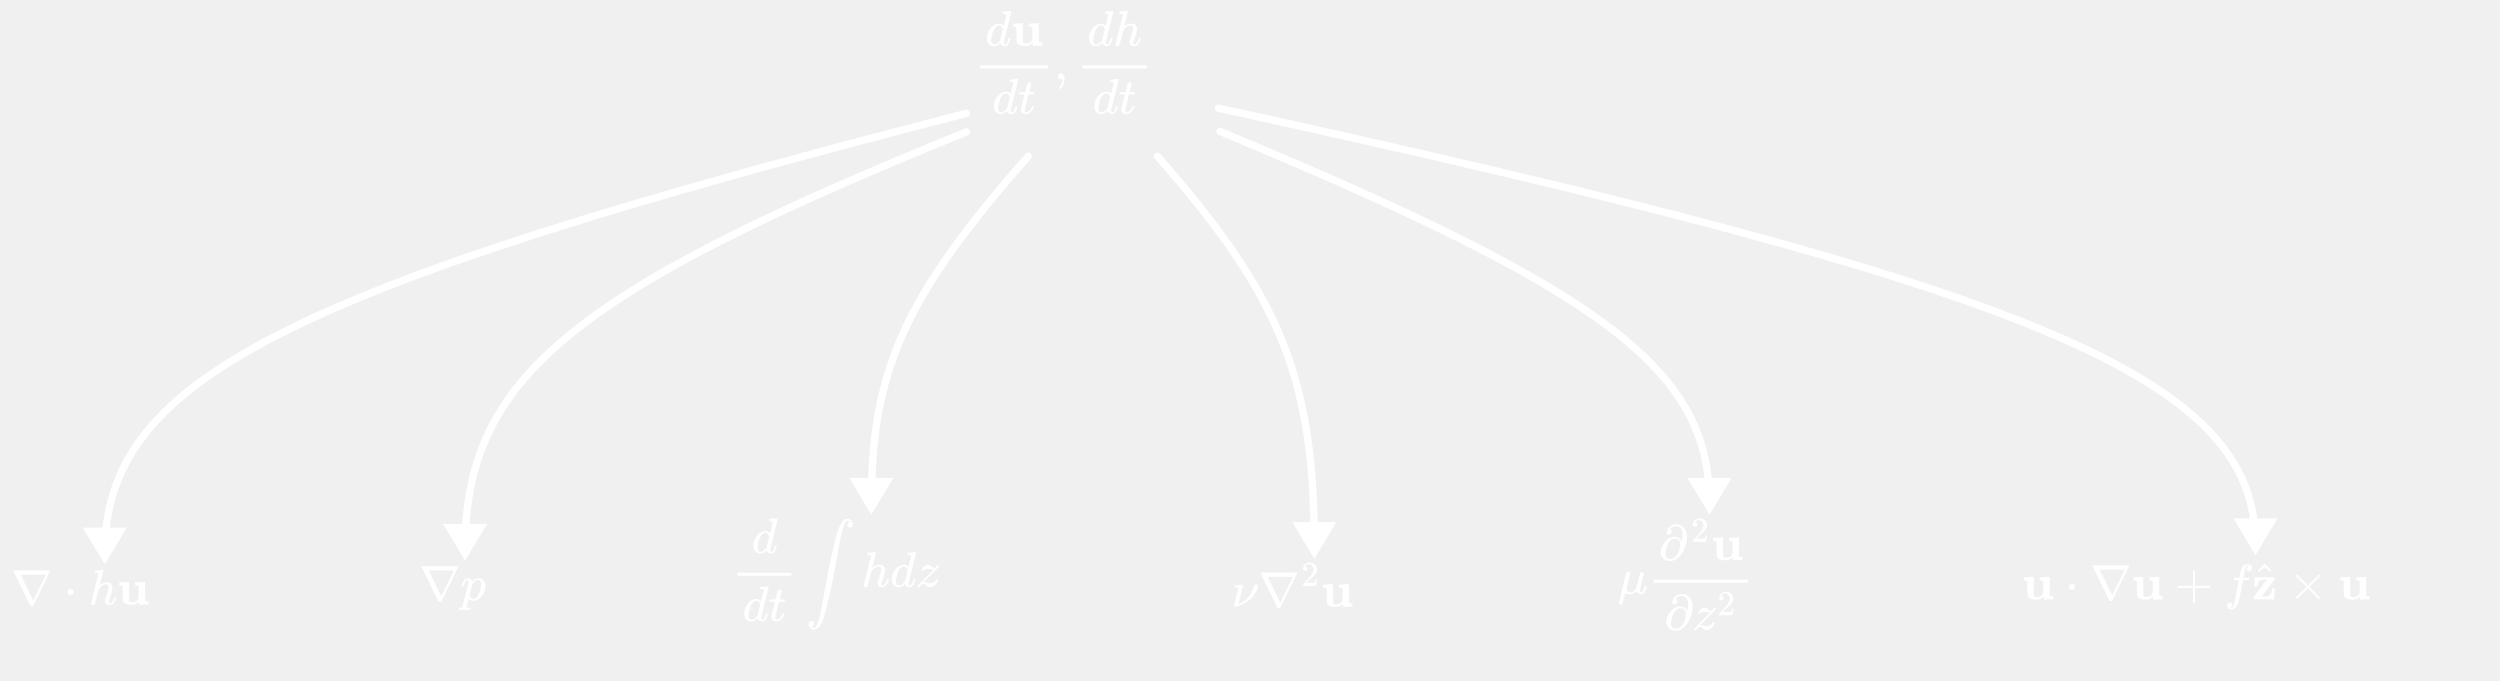
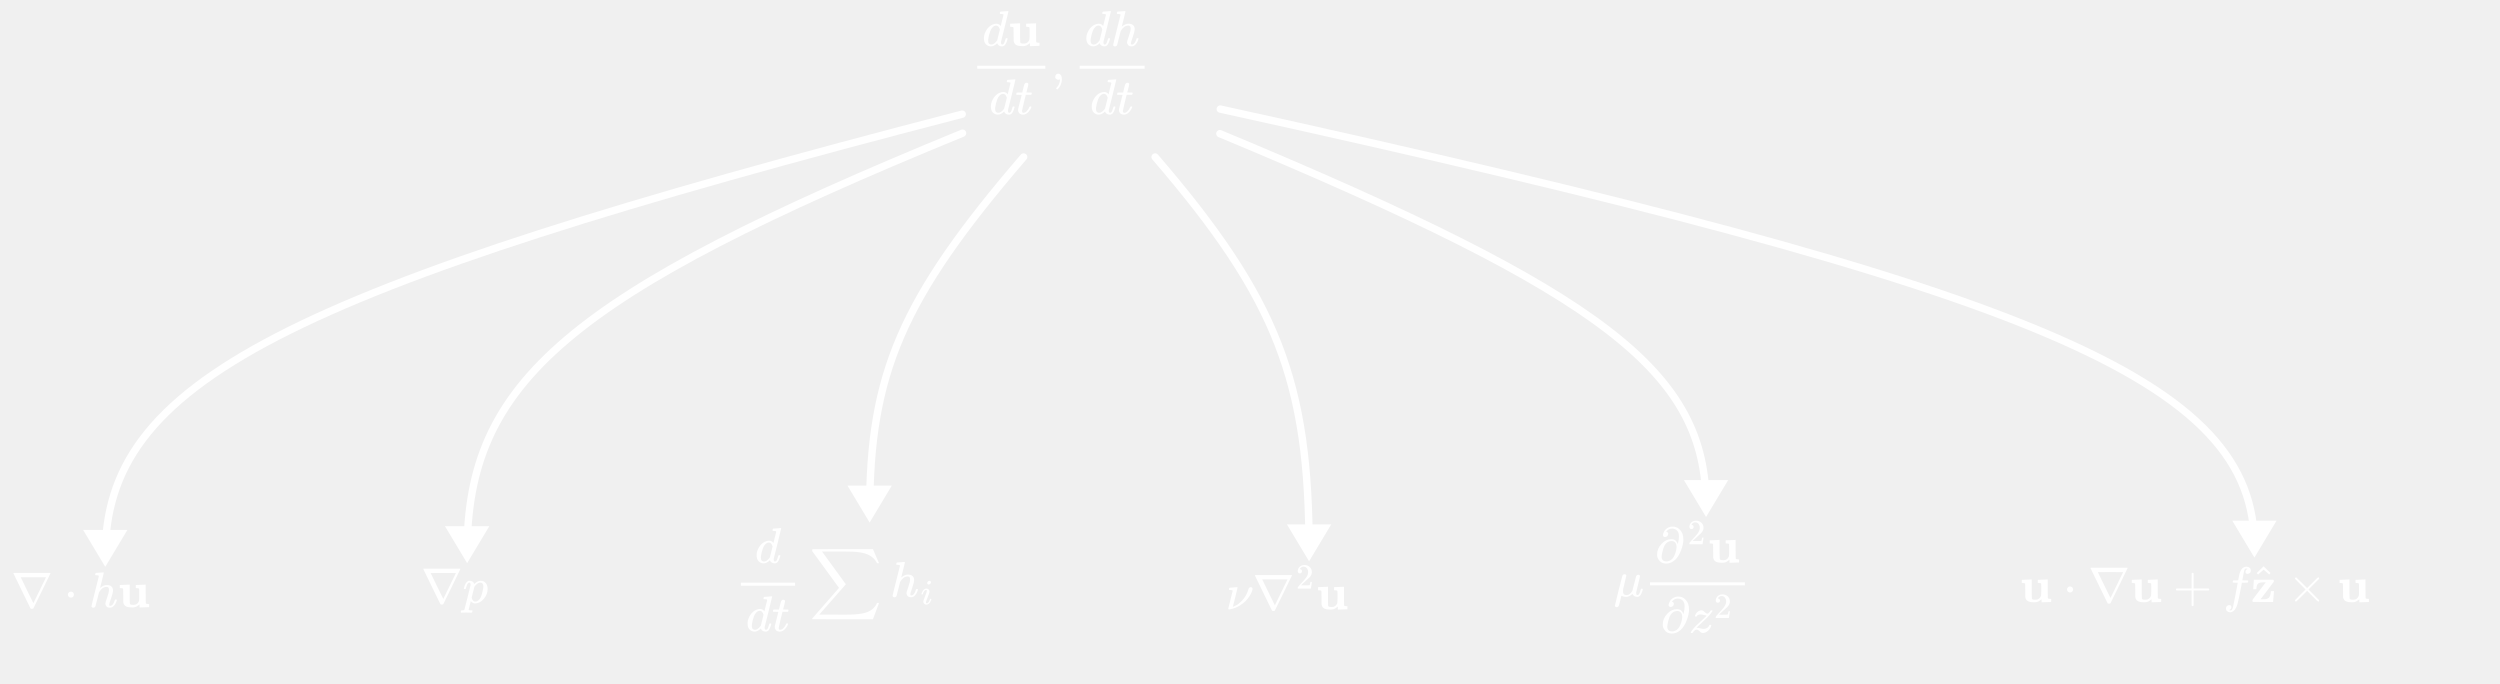
- <svg xmlns="http://www.w3.org/2000/svg" data-d2-version="0.7.1" preserveAspectRatio="xMinYMin meet" viewBox="0 0 680 185">
-   <svg class="d2-2674264049 d2-svg" width="680" height="185" viewBox="-3 -3 680 185">
-     <rect x="-3" y="-3" width="680" height="185" rx="0" fill="transparent" stroke-width="0" />
+ <svg xmlns="http://www.w3.org/2000/svg" data-d2-version="0.7.1" preserveAspectRatio="xMinYMin meet" viewBox="0 0 677 185">
+   <svg class="d2-3801061344 d2-svg" width="677" height="185" viewBox="-3 -3 677 185">
+     <rect x="-3" y="-3" width="677" height="185" rx="0" fill="transparent" stroke-width="0" />
    <style type="text/css" />
    <style type="text/css">.shape {
  shape-rendering: geometricPrecision;
  stroke-linejoin: round;
}
.connection {
  stroke-linecap: round;
  stroke-linejoin: round;
}
.blend {
  mix-blend-mode: multiply;
  opacity: 0.5;
}

- 		.d2-2674264049 .fill-N1{fill:#0A0F25;}
- 		.d2-2674264049 .fill-N2{fill:#676C7E;}
- 		.d2-2674264049 .fill-N3{fill:#9499AB;}
- 		.d2-2674264049 .fill-N4{fill:#CFD2DD;}
- 		.d2-2674264049 .fill-N5{fill:#DEE1EB;}
- 		.d2-2674264049 .fill-N6{fill:#EEF1F8;}
- 		.d2-2674264049 .fill-N7{fill:#FFFFFF;}
- 		.d2-2674264049 .fill-B1{fill:#0D32B2;}
- 		.d2-2674264049 .fill-B2{fill:#0D32B2;}
- 		.d2-2674264049 .fill-B3{fill:#E3E9FD;}
- 		.d2-2674264049 .fill-B4{fill:#E3E9FD;}
- 		.d2-2674264049 .fill-B5{fill:#EDF0FD;}
- 		.d2-2674264049 .fill-B6{fill:#F7F8FE;}
- 		.d2-2674264049 .fill-AA2{fill:#4A6FF3;}
- 		.d2-2674264049 .fill-AA4{fill:#EDF0FD;}
- 		.d2-2674264049 .fill-AA5{fill:#F7F8FE;}
- 		.d2-2674264049 .fill-AB4{fill:#EDF0FD;}
- 		.d2-2674264049 .fill-AB5{fill:#F7F8FE;}
- 		.d2-2674264049 .stroke-N1{stroke:#0A0F25;}
- 		.d2-2674264049 .stroke-N2{stroke:#676C7E;}
- 		.d2-2674264049 .stroke-N3{stroke:#9499AB;}
- 		.d2-2674264049 .stroke-N4{stroke:#CFD2DD;}
- 		.d2-2674264049 .stroke-N5{stroke:#DEE1EB;}
- 		.d2-2674264049 .stroke-N6{stroke:#EEF1F8;}
- 		.d2-2674264049 .stroke-N7{stroke:#FFFFFF;}
- 		.d2-2674264049 .stroke-B1{stroke:#0D32B2;}
- 		.d2-2674264049 .stroke-B2{stroke:#0D32B2;}
- 		.d2-2674264049 .stroke-B3{stroke:#E3E9FD;}
- 		.d2-2674264049 .stroke-B4{stroke:#E3E9FD;}
- 		.d2-2674264049 .stroke-B5{stroke:#EDF0FD;}
- 		.d2-2674264049 .stroke-B6{stroke:#F7F8FE;}
- 		.d2-2674264049 .stroke-AA2{stroke:#4A6FF3;}
- 		.d2-2674264049 .stroke-AA4{stroke:#EDF0FD;}
- 		.d2-2674264049 .stroke-AA5{stroke:#F7F8FE;}
- 		.d2-2674264049 .stroke-AB4{stroke:#EDF0FD;}
- 		.d2-2674264049 .stroke-AB5{stroke:#F7F8FE;}
- 		.d2-2674264049 .background-color-N1{background-color:#0A0F25;}
- 		.d2-2674264049 .background-color-N2{background-color:#676C7E;}
- 		.d2-2674264049 .background-color-N3{background-color:#9499AB;}
- 		.d2-2674264049 .background-color-N4{background-color:#CFD2DD;}
- 		.d2-2674264049 .background-color-N5{background-color:#DEE1EB;}
- 		.d2-2674264049 .background-color-N6{background-color:#EEF1F8;}
- 		.d2-2674264049 .background-color-N7{background-color:#FFFFFF;}
- 		.d2-2674264049 .background-color-B1{background-color:#0D32B2;}
- 		.d2-2674264049 .background-color-B2{background-color:#0D32B2;}
- 		.d2-2674264049 .background-color-B3{background-color:#E3E9FD;}
- 		.d2-2674264049 .background-color-B4{background-color:#E3E9FD;}
- 		.d2-2674264049 .background-color-B5{background-color:#EDF0FD;}
- 		.d2-2674264049 .background-color-B6{background-color:#F7F8FE;}
- 		.d2-2674264049 .background-color-AA2{background-color:#4A6FF3;}
- 		.d2-2674264049 .background-color-AA4{background-color:#EDF0FD;}
- 		.d2-2674264049 .background-color-AA5{background-color:#F7F8FE;}
- 		.d2-2674264049 .background-color-AB4{background-color:#EDF0FD;}
- 		.d2-2674264049 .background-color-AB5{background-color:#F7F8FE;}
- 		.d2-2674264049 .color-N1{color:#0A0F25;}
- 		.d2-2674264049 .color-N2{color:#676C7E;}
- 		.d2-2674264049 .color-N3{color:#9499AB;}
- 		.d2-2674264049 .color-N4{color:#CFD2DD;}
- 		.d2-2674264049 .color-N5{color:#DEE1EB;}
- 		.d2-2674264049 .color-N6{color:#EEF1F8;}
- 		.d2-2674264049 .color-N7{color:#FFFFFF;}
- 		.d2-2674264049 .color-B1{color:#0D32B2;}
- 		.d2-2674264049 .color-B2{color:#0D32B2;}
- 		.d2-2674264049 .color-B3{color:#E3E9FD;}
- 		.d2-2674264049 .color-B4{color:#E3E9FD;}
- 		.d2-2674264049 .color-B5{color:#EDF0FD;}
- 		.d2-2674264049 .color-B6{color:#F7F8FE;}
- 		.d2-2674264049 .color-AA2{color:#4A6FF3;}
- 		.d2-2674264049 .color-AA4{color:#EDF0FD;}
- 		.d2-2674264049 .color-AA5{color:#F7F8FE;}
- 		.d2-2674264049 .color-AB4{color:#EDF0FD;}
- 		.d2-2674264049 .color-AB5{color:#F7F8FE;}.appendix text.text{fill:#0A0F25}.md{--color-fg-default:#0A0F25;--color-fg-muted:#676C7E;--color-fg-subtle:#9499AB;--color-canvas-default:#FFFFFF;--color-canvas-subtle:#EEF1F8;--color-border-default:#0D32B2;--color-border-muted:#0D32B2;--color-neutral-muted:#EEF1F8;--color-accent-fg:#0D32B2;--color-accent-emphasis:#0D32B2;--color-attention-subtle:#676C7E;--color-danger-fg:red;}.sketch-overlay-B1{fill:url(#streaks-darker-d2-2674264049);mix-blend-mode:lighten}.sketch-overlay-B2{fill:url(#streaks-darker-d2-2674264049);mix-blend-mode:lighten}.sketch-overlay-B3{fill:url(#streaks-bright-d2-2674264049);mix-blend-mode:darken}.sketch-overlay-B4{fill:url(#streaks-bright-d2-2674264049);mix-blend-mode:darken}.sketch-overlay-B5{fill:url(#streaks-bright-d2-2674264049);mix-blend-mode:darken}.sketch-overlay-B6{fill:url(#streaks-bright-d2-2674264049);mix-blend-mode:darken}.sketch-overlay-AA2{fill:url(#streaks-dark-d2-2674264049);mix-blend-mode:overlay}.sketch-overlay-AA4{fill:url(#streaks-bright-d2-2674264049);mix-blend-mode:darken}.sketch-overlay-AA5{fill:url(#streaks-bright-d2-2674264049);mix-blend-mode:darken}.sketch-overlay-AB4{fill:url(#streaks-bright-d2-2674264049);mix-blend-mode:darken}.sketch-overlay-AB5{fill:url(#streaks-bright-d2-2674264049);mix-blend-mode:darken}.sketch-overlay-N1{fill:url(#streaks-darker-d2-2674264049);mix-blend-mode:lighten}.sketch-overlay-N2{fill:url(#streaks-dark-d2-2674264049);mix-blend-mode:overlay}.sketch-overlay-N3{fill:url(#streaks-normal-d2-2674264049);mix-blend-mode:color-burn}.sketch-overlay-N4{fill:url(#streaks-normal-d2-2674264049);mix-blend-mode:color-burn}.sketch-overlay-N5{fill:url(#streaks-bright-d2-2674264049);mix-blend-mode:darken}.sketch-overlay-N6{fill:url(#streaks-bright-d2-2674264049);mix-blend-mode:darken}.sketch-overlay-N7{fill:url(#streaks-bright-d2-2674264049);mix-blend-mode:darken}.light-code{display: block}.dark-code{display: none}</style>
+ 		.d2-3801061344 .fill-N1{fill:#0A0F25;}
+ 		.d2-3801061344 .fill-N2{fill:#676C7E;}
+ 		.d2-3801061344 .fill-N3{fill:#9499AB;}
+ 		.d2-3801061344 .fill-N4{fill:#CFD2DD;}
+ 		.d2-3801061344 .fill-N5{fill:#DEE1EB;}
+ 		.d2-3801061344 .fill-N6{fill:#EEF1F8;}
+ 		.d2-3801061344 .fill-N7{fill:#FFFFFF;}
+ 		.d2-3801061344 .fill-B1{fill:#0D32B2;}
+ 		.d2-3801061344 .fill-B2{fill:#0D32B2;}
+ 		.d2-3801061344 .fill-B3{fill:#E3E9FD;}
+ 		.d2-3801061344 .fill-B4{fill:#E3E9FD;}
+ 		.d2-3801061344 .fill-B5{fill:#EDF0FD;}
+ 		.d2-3801061344 .fill-B6{fill:#F7F8FE;}
+ 		.d2-3801061344 .fill-AA2{fill:#4A6FF3;}
+ 		.d2-3801061344 .fill-AA4{fill:#EDF0FD;}
+ 		.d2-3801061344 .fill-AA5{fill:#F7F8FE;}
+ 		.d2-3801061344 .fill-AB4{fill:#EDF0FD;}
+ 		.d2-3801061344 .fill-AB5{fill:#F7F8FE;}
+ 		.d2-3801061344 .stroke-N1{stroke:#0A0F25;}
+ 		.d2-3801061344 .stroke-N2{stroke:#676C7E;}
+ 		.d2-3801061344 .stroke-N3{stroke:#9499AB;}
+ 		.d2-3801061344 .stroke-N4{stroke:#CFD2DD;}
+ 		.d2-3801061344 .stroke-N5{stroke:#DEE1EB;}
+ 		.d2-3801061344 .stroke-N6{stroke:#EEF1F8;}
+ 		.d2-3801061344 .stroke-N7{stroke:#FFFFFF;}
+ 		.d2-3801061344 .stroke-B1{stroke:#0D32B2;}
+ 		.d2-3801061344 .stroke-B2{stroke:#0D32B2;}
+ 		.d2-3801061344 .stroke-B3{stroke:#E3E9FD;}
+ 		.d2-3801061344 .stroke-B4{stroke:#E3E9FD;}
+ 		.d2-3801061344 .stroke-B5{stroke:#EDF0FD;}
+ 		.d2-3801061344 .stroke-B6{stroke:#F7F8FE;}
+ 		.d2-3801061344 .stroke-AA2{stroke:#4A6FF3;}
+ 		.d2-3801061344 .stroke-AA4{stroke:#EDF0FD;}
+ 		.d2-3801061344 .stroke-AA5{stroke:#F7F8FE;}
+ 		.d2-3801061344 .stroke-AB4{stroke:#EDF0FD;}
+ 		.d2-3801061344 .stroke-AB5{stroke:#F7F8FE;}
+ 		.d2-3801061344 .background-color-N1{background-color:#0A0F25;}
+ 		.d2-3801061344 .background-color-N2{background-color:#676C7E;}
+ 		.d2-3801061344 .background-color-N3{background-color:#9499AB;}
+ 		.d2-3801061344 .background-color-N4{background-color:#CFD2DD;}
+ 		.d2-3801061344 .background-color-N5{background-color:#DEE1EB;}
+ 		.d2-3801061344 .background-color-N6{background-color:#EEF1F8;}
+ 		.d2-3801061344 .background-color-N7{background-color:#FFFFFF;}
+ 		.d2-3801061344 .background-color-B1{background-color:#0D32B2;}
+ 		.d2-3801061344 .background-color-B2{background-color:#0D32B2;}
+ 		.d2-3801061344 .background-color-B3{background-color:#E3E9FD;}
+ 		.d2-3801061344 .background-color-B4{background-color:#E3E9FD;}
+ 		.d2-3801061344 .background-color-B5{background-color:#EDF0FD;}
+ 		.d2-3801061344 .background-color-B6{background-color:#F7F8FE;}
+ 		.d2-3801061344 .background-color-AA2{background-color:#4A6FF3;}
+ 		.d2-3801061344 .background-color-AA4{background-color:#EDF0FD;}
+ 		.d2-3801061344 .background-color-AA5{background-color:#F7F8FE;}
+ 		.d2-3801061344 .background-color-AB4{background-color:#EDF0FD;}
+ 		.d2-3801061344 .background-color-AB5{background-color:#F7F8FE;}
+ 		.d2-3801061344 .color-N1{color:#0A0F25;}
+ 		.d2-3801061344 .color-N2{color:#676C7E;}
+ 		.d2-3801061344 .color-N3{color:#9499AB;}
+ 		.d2-3801061344 .color-N4{color:#CFD2DD;}
+ 		.d2-3801061344 .color-N5{color:#DEE1EB;}
+ 		.d2-3801061344 .color-N6{color:#EEF1F8;}
+ 		.d2-3801061344 .color-N7{color:#FFFFFF;}
+ 		.d2-3801061344 .color-B1{color:#0D32B2;}
+ 		.d2-3801061344 .color-B2{color:#0D32B2;}
+ 		.d2-3801061344 .color-B3{color:#E3E9FD;}
+ 		.d2-3801061344 .color-B4{color:#E3E9FD;}
+ 		.d2-3801061344 .color-B5{color:#EDF0FD;}
+ 		.d2-3801061344 .color-B6{color:#F7F8FE;}
+ 		.d2-3801061344 .color-AA2{color:#4A6FF3;}
+ 		.d2-3801061344 .color-AA4{color:#EDF0FD;}
+ 		.d2-3801061344 .color-AA5{color:#F7F8FE;}
+ 		.d2-3801061344 .color-AB4{color:#EDF0FD;}
+ 		.d2-3801061344 .color-AB5{color:#F7F8FE;}.appendix text.text{fill:#0A0F25}.md{--color-fg-default:#0A0F25;--color-fg-muted:#676C7E;--color-fg-subtle:#9499AB;--color-canvas-default:#FFFFFF;--color-canvas-subtle:#EEF1F8;--color-border-default:#0D32B2;--color-border-muted:#0D32B2;--color-neutral-muted:#EEF1F8;--color-accent-fg:#0D32B2;--color-accent-emphasis:#0D32B2;--color-attention-subtle:#676C7E;--color-danger-fg:red;}.sketch-overlay-B1{fill:url(#streaks-darker-d2-3801061344);mix-blend-mode:lighten}.sketch-overlay-B2{fill:url(#streaks-darker-d2-3801061344);mix-blend-mode:lighten}.sketch-overlay-B3{fill:url(#streaks-bright-d2-3801061344);mix-blend-mode:darken}.sketch-overlay-B4{fill:url(#streaks-bright-d2-3801061344);mix-blend-mode:darken}.sketch-overlay-B5{fill:url(#streaks-bright-d2-3801061344);mix-blend-mode:darken}.sketch-overlay-B6{fill:url(#streaks-bright-d2-3801061344);mix-blend-mode:darken}.sketch-overlay-AA2{fill:url(#streaks-dark-d2-3801061344);mix-blend-mode:overlay}.sketch-overlay-AA4{fill:url(#streaks-bright-d2-3801061344);mix-blend-mode:darken}.sketch-overlay-AA5{fill:url(#streaks-bright-d2-3801061344);mix-blend-mode:darken}.sketch-overlay-AB4{fill:url(#streaks-bright-d2-3801061344);mix-blend-mode:darken}.sketch-overlay-AB5{fill:url(#streaks-bright-d2-3801061344);mix-blend-mode:darken}.sketch-overlay-N1{fill:url(#streaks-darker-d2-3801061344);mix-blend-mode:lighten}.sketch-overlay-N2{fill:url(#streaks-dark-d2-3801061344);mix-blend-mode:overlay}.sketch-overlay-N3{fill:url(#streaks-normal-d2-3801061344);mix-blend-mode:color-burn}.sketch-overlay-N4{fill:url(#streaks-normal-d2-3801061344);mix-blend-mode:color-burn}.sketch-overlay-N5{fill:url(#streaks-bright-d2-3801061344);mix-blend-mode:darken}.sketch-overlay-N6{fill:url(#streaks-bright-d2-3801061344);mix-blend-mode:darken}.sketch-overlay-N7{fill:url(#streaks-bright-d2-3801061344);mix-blend-mode:darken}.light-code{display: block}.dark-code{display: none}</style>
    <g class="c3RlcF9SSzI=">
      <g class="shape" />
-       <g transform="translate(262 0)" color="#0A0F25" class=" color-N1">
+       <g transform="translate(260 0)" color="#0A0F25" class=" color-N1">
        <svg style="vertical-align: -1.577ex;" width="8.099ex" height="4.676ex" role="img" focusable="false" viewBox="0 -1370 3579.7 2067">
          <g stroke="currentColor" fill="currentColor" stroke-width="0" transform="scale(1,-1)">
            <g data-mml-node="math">
              <g data-mml-node="mstyle" fill="white" stroke="white">
                <g data-mml-node="mfrac">
                  <g data-mml-node="mrow" transform="translate(220,676)">
                    <g data-mml-node="mi">
                      <path data-c="1D451" d="M366 683Q367 683 438 688T511 694Q523 694 523 686Q523 679 450 384T375 83T374 68Q374 26 402 26Q411 27 422 35Q443 55 463 131Q469 151 473 152Q475 153 483 153H487H491Q506 153 506 145Q506 140 503 129Q490 79 473 48T445 8T417 -8Q409 -10 393 -10Q359 -10 336 5T306 36L300 51Q299 52 296 50Q294 48 292 46Q233 -10 172 -10Q117 -10 75 30T33 157Q33 205 53 255T101 341Q148 398 195 420T280 442Q336 442 364 400Q369 394 369 396Q370 400 396 505T424 616Q424 629 417 632T378 637H357Q351 643 351 645T353 664Q358 683 366 683ZM352 326Q329 405 277 405Q242 405 210 374T160 293Q131 214 119 129Q119 126 119 118T118 106Q118 61 136 44T179 26Q233 26 290 98L298 109L352 326Z" />
                    </g>
                    <g data-mml-node="TeXAtom" data-mjx-texclass="ORD" transform="translate(520,0)">
                      <g data-mml-node="mi">
                        <path data-c="1D42E" d="M40 442L134 446Q228 450 229 450H235V273V165Q235 90 238 74T254 52Q268 46 304 46H319Q352 46 380 67T419 121L420 123Q424 135 425 199Q425 201 425 207Q425 233 425 249V316Q425 354 423 363T410 376Q396 380 369 380H356V442L554 450V267Q554 84 556 79Q561 62 610 62H623V31Q623 0 622 0Q603 0 527 -3T432 -6Q431 -6 431 25V56L420 45Q373 6 332 -1Q313 -6 281 -6Q208 -6 165 14T109 87L107 98L106 230Q106 358 104 366Q96 380 50 380H37V442H40Z" />
                      </g>
                    </g>
                  </g>
                  <g data-mml-node="mrow" transform="translate(359,-686)">
                    <g data-mml-node="mi">
                      <path data-c="1D451" d="M366 683Q367 683 438 688T511 694Q523 694 523 686Q523 679 450 384T375 83T374 68Q374 26 402 26Q411 27 422 35Q443 55 463 131Q469 151 473 152Q475 153 483 153H487H491Q506 153 506 145Q506 140 503 129Q490 79 473 48T445 8T417 -8Q409 -10 393 -10Q359 -10 336 5T306 36L300 51Q299 52 296 50Q294 48 292 46Q233 -10 172 -10Q117 -10 75 30T33 157Q33 205 53 255T101 341Q148 398 195 420T280 442Q336 442 364 400Q369 394 369 396Q370 400 396 505T424 616Q424 629 417 632T378 637H357Q351 643 351 645T353 664Q358 683 366 683ZM352 326Q329 405 277 405Q242 405 210 374T160 293Q131 214 119 129Q119 126 119 118T118 106Q118 61 136 44T179 26Q233 26 290 98L298 109L352 326Z" />
                    </g>
                    <g data-mml-node="mi" transform="translate(520,0)">
                      <path data-c="1D461" d="M26 385Q19 392 19 395Q19 399 22 411T27 425Q29 430 36 430T87 431H140L159 511Q162 522 166 540T173 566T179 586T187 603T197 615T211 624T229 626Q247 625 254 615T261 596Q261 589 252 549T232 470L222 433Q222 431 272 431H323Q330 424 330 420Q330 398 317 385H210L174 240Q135 80 135 68Q135 26 162 26Q197 26 230 60T283 144Q285 150 288 151T303 153H307Q322 153 322 145Q322 142 319 133Q314 117 301 95T267 48T216 6T155 -11Q125 -11 98 4T59 56Q57 64 57 83V101L92 241Q127 382 128 383Q128 385 77 385H26Z" />
                    </g>
                  </g>
                  <rect width="1359" height="60" x="120" y="220" />
                </g>
                <g data-mml-node="mo" transform="translate(1599,0)">
                  <path data-c="2C" d="M78 35T78 60T94 103T137 121Q165 121 187 96T210 8Q210 -27 201 -60T180 -117T154 -158T130 -185T117 -194Q113 -194 104 -185T95 -172Q95 -168 106 -156T131 -126T157 -76T173 -3V9L172 8Q170 7 167 6T161 3T152 1T140 0Q113 0 96 17Z" />
                </g>
                <g data-mml-node="mfrac" transform="translate(2043.7,0)">
                  <g data-mml-node="mrow" transform="translate(220,676)">
                    <g data-mml-node="mi">
                      <path data-c="1D451" d="M366 683Q367 683 438 688T511 694Q523 694 523 686Q523 679 450 384T375 83T374 68Q374 26 402 26Q411 27 422 35Q443 55 463 131Q469 151 473 152Q475 153 483 153H487H491Q506 153 506 145Q506 140 503 129Q490 79 473 48T445 8T417 -8Q409 -10 393 -10Q359 -10 336 5T306 36L300 51Q299 52 296 50Q294 48 292 46Q233 -10 172 -10Q117 -10 75 30T33 157Q33 205 53 255T101 341Q148 398 195 420T280 442Q336 442 364 400Q369 394 369 396Q370 400 396 505T424 616Q424 629 417 632T378 637H357Q351 643 351 645T353 664Q358 683 366 683ZM352 326Q329 405 277 405Q242 405 210 374T160 293Q131 214 119 129Q119 126 119 118T118 106Q118 61 136 44T179 26Q233 26 290 98L298 109L352 326Z" />
                    </g>
                    <g data-mml-node="mi" transform="translate(520,0)">
                      <path data-c="210E" d="M137 683Q138 683 209 688T282 694Q294 694 294 685Q294 674 258 534Q220 386 220 383Q220 381 227 388Q288 442 357 442Q411 442 444 415T478 336Q478 285 440 178T402 50Q403 36 407 31T422 26Q450 26 474 56T513 138Q516 149 519 151T535 153Q555 153 555 145Q555 144 551 130Q535 71 500 33Q466 -10 419 -10H414Q367 -10 346 17T325 74Q325 90 361 192T398 345Q398 404 354 404H349Q266 404 205 306L198 293L164 158Q132 28 127 16Q114 -11 83 -11Q69 -11 59 -2T48 16Q48 30 121 320L195 616Q195 629 188 632T149 637H128Q122 643 122 645T124 664Q129 683 137 683Z" />
                    </g>
                  </g>
                  <g data-mml-node="mrow" transform="translate(327.5,-686)">
                    <g data-mml-node="mi">
                      <path data-c="1D451" d="M366 683Q367 683 438 688T511 694Q523 694 523 686Q523 679 450 384T375 83T374 68Q374 26 402 26Q411 27 422 35Q443 55 463 131Q469 151 473 152Q475 153 483 153H487H491Q506 153 506 145Q506 140 503 129Q490 79 473 48T445 8T417 -8Q409 -10 393 -10Q359 -10 336 5T306 36L300 51Q299 52 296 50Q294 48 292 46Q233 -10 172 -10Q117 -10 75 30T33 157Q33 205 53 255T101 341Q148 398 195 420T280 442Q336 442 364 400Q369 394 369 396Q370 400 396 505T424 616Q424 629 417 632T378 637H357Q351 643 351 645T353 664Q358 683 366 683ZM352 326Q329 405 277 405Q242 405 210 374T160 293Q131 214 119 129Q119 126 119 118T118 106Q118 61 136 44T179 26Q233 26 290 98L298 109L352 326Z" />
                    </g>
                    <g data-mml-node="mi" transform="translate(520,0)">
                      <path data-c="1D461" d="M26 385Q19 392 19 395Q19 399 22 411T27 425Q29 430 36 430T87 431H140L159 511Q162 522 166 540T173 566T179 586T187 603T197 615T211 624T229 626Q247 625 254 615T261 596Q261 589 252 549T232 470L222 433Q222 431 272 431H323Q330 424 330 420Q330 398 317 385H210L174 240Q135 80 135 68Q135 26 162 26Q197 26 230 60T283 144Q285 150 288 151T303 153H307Q322 153 322 145Q322 142 319 133Q314 117 301 95T267 48T216 6T155 -11Q125 -11 98 4T59 56Q57 64 57 83V101L92 241Q127 382 128 383Q128 385 77 385H26Z" />
                    </g>
                  </g>
                  <rect width="1296" height="60" x="120" y="220" />
                </g>
              </g>
            </g>
          </g>
        </svg>
      </g>
    </g>
    <g class="Y29udGludWl0eQ==">
      <g class="shape" />
      <g transform="translate(0 152)" color="#0A0F25" class=" color-N1">
        <svg style="vertical-align: -0.075ex;" width="6.268ex" height="1.645ex" role="img" focusable="false" viewBox="0 -694 2770.4 727">
          <g stroke="currentColor" fill="currentColor" stroke-width="0" transform="scale(1,-1)">
            <g data-mml-node="math">
              <g data-mml-node="mstyle" fill="white" stroke="white">
                <g data-mml-node="mi">
                  <path data-c="2207" d="M46 676Q46 679 51 683H781Q786 679 786 676Q786 674 617 326T444 -26Q439 -33 416 -33T388 -26Q385 -22 216 326T46 676ZM697 596Q697 597 445 597T193 596Q195 591 319 336T445 80L697 596Z" />
                </g>
                <g data-mml-node="mo" transform="translate(1055.2,0)">
                  <path data-c="22C5" d="M78 250Q78 274 95 292T138 310Q162 310 180 294T199 251Q199 226 182 208T139 190T96 207T78 250Z" />
                </g>
                <g data-mml-node="mi" transform="translate(1555.4,0)">
                  <path data-c="210E" d="M137 683Q138 683 209 688T282 694Q294 694 294 685Q294 674 258 534Q220 386 220 383Q220 381 227 388Q288 442 357 442Q411 442 444 415T478 336Q478 285 440 178T402 50Q403 36 407 31T422 26Q450 26 474 56T513 138Q516 149 519 151T535 153Q555 153 555 145Q555 144 551 130Q535 71 500 33Q466 -10 419 -10H414Q367 -10 346 17T325 74Q325 90 361 192T398 345Q398 404 354 404H349Q266 404 205 306L198 293L164 158Q132 28 127 16Q114 -11 83 -11Q69 -11 59 -2T48 16Q48 30 121 320L195 616Q195 629 188 632T149 637H128Q122 643 122 645T124 664Q129 683 137 683Z" />
                </g>
                <g data-mml-node="TeXAtom" data-mjx-texclass="ORD" transform="translate(2131.4,0)">
                  <g data-mml-node="mi">
                    <path data-c="1D42E" d="M40 442L134 446Q228 450 229 450H235V273V165Q235 90 238 74T254 52Q268 46 304 46H319Q352 46 380 67T419 121L420 123Q424 135 425 199Q425 201 425 207Q425 233 425 249V316Q425 354 423 363T410 376Q396 380 369 380H356V442L554 450V267Q554 84 556 79Q561 62 610 62H623V31Q623 0 622 0Q603 0 527 -3T432 -6Q431 -6 431 25V56L420 45Q373 6 332 -1Q313 -6 281 -6Q208 -6 165 14T109 87L107 98L106 230Q106 358 104 366Q96 380 50 380H37V442H40Z" />
                  </g>
                </g>
              </g>
            </g>
          </g>
        </svg>
      </g>
    </g>
    <g class="cHJlc3N1cmU=">
      <g class="shape" />
      <g transform="translate(111 151)" color="#0A0F25" class=" color-N1">
        <svg style="vertical-align: -0.439ex;" width="3.023ex" height="1.984ex" role="img" focusable="false" viewBox="0 -683 1336 877">
          <g stroke="currentColor" fill="currentColor" stroke-width="0" transform="scale(1,-1)">
            <g data-mml-node="math">
              <g data-mml-node="mstyle" fill="white" stroke="white">
                <g data-mml-node="mi">
                  <path data-c="2207" d="M46 676Q46 679 51 683H781Q786 679 786 676Q786 674 617 326T444 -26Q439 -33 416 -33T388 -26Q385 -22 216 326T46 676ZM697 596Q697 597 445 597T193 596Q195 591 319 336T445 80L697 596Z" />
                </g>
                <g data-mml-node="mi" transform="translate(833,0)">
                  <path data-c="1D45D" d="M23 287Q24 290 25 295T30 317T40 348T55 381T75 411T101 433T134 442Q209 442 230 378L240 387Q302 442 358 442Q423 442 460 395T497 281Q497 173 421 82T249 -10Q227 -10 210 -4Q199 1 187 11T168 28L161 36Q160 35 139 -51T118 -138Q118 -144 126 -145T163 -148H188Q194 -155 194 -157T191 -175Q188 -187 185 -190T172 -194Q170 -194 161 -194T127 -193T65 -192Q-5 -192 -24 -194H-32Q-39 -187 -39 -183Q-37 -156 -26 -148H-6Q28 -147 33 -136Q36 -130 94 103T155 350Q156 355 156 364Q156 405 131 405Q109 405 94 377T71 316T59 280Q57 278 43 278H29Q23 284 23 287ZM178 102Q200 26 252 26Q282 26 310 49T356 107Q374 141 392 215T411 325V331Q411 405 350 405Q339 405 328 402T306 393T286 380T269 365T254 350T243 336T235 326L232 322Q232 321 229 308T218 264T204 212Q178 106 178 102Z" />
                </g>
              </g>
            </g>
          </g>
        </svg>
      </g>
    </g>
    <g class="YnRzdGVw">
      <g class="shape" />
-       <g transform="translate(196 138)" color="#0A0F25" class=" color-N1">
-         <svg style="vertical-align: -1.948ex;" width="9.41ex" height="5.048ex" role="img" focusable="false" viewBox="0 -1370 4159.3 2231">
+       <g transform="translate(196 140)" color="#0A0F25" class=" color-N1">
+         <svg style="vertical-align: -1.577ex;" width="9.053ex" height="4.676ex" role="img" focusable="false" viewBox="0 -1370 4001.3 2067">
          <g stroke="currentColor" fill="currentColor" stroke-width="0" transform="scale(1,-1)">
            <g data-mml-node="math">
              <g data-mml-node="mstyle" fill="white" stroke="white">
                <g data-mml-node="mfrac">
                  <g data-mml-node="mi" transform="translate(400.5,676)">
                    <path data-c="1D451" d="M366 683Q367 683 438 688T511 694Q523 694 523 686Q523 679 450 384T375 83T374 68Q374 26 402 26Q411 27 422 35Q443 55 463 131Q469 151 473 152Q475 153 483 153H487H491Q506 153 506 145Q506 140 503 129Q490 79 473 48T445 8T417 -8Q409 -10 393 -10Q359 -10 336 5T306 36L300 51Q299 52 296 50Q294 48 292 46Q233 -10 172 -10Q117 -10 75 30T33 157Q33 205 53 255T101 341Q148 398 195 420T280 442Q336 442 364 400Q369 394 369 396Q370 400 396 505T424 616Q424 629 417 632T378 637H357Q351 643 351 645T353 664Q358 683 366 683ZM352 326Q329 405 277 405Q242 405 210 374T160 293Q131 214 119 129Q119 126 119 118T118 106Q118 61 136 44T179 26Q233 26 290 98L298 109L352 326Z" />
                  </g>
                  <g data-mml-node="mrow" transform="translate(220,-686)">
                    <g data-mml-node="mi">
                      <path data-c="1D451" d="M366 683Q367 683 438 688T511 694Q523 694 523 686Q523 679 450 384T375 83T374 68Q374 26 402 26Q411 27 422 35Q443 55 463 131Q469 151 473 152Q475 153 483 153H487H491Q506 153 506 145Q506 140 503 129Q490 79 473 48T445 8T417 -8Q409 -10 393 -10Q359 -10 336 5T306 36L300 51Q299 52 296 50Q294 48 292 46Q233 -10 172 -10Q117 -10 75 30T33 157Q33 205 53 255T101 341Q148 398 195 420T280 442Q336 442 364 400Q369 394 369 396Q370 400 396 505T424 616Q424 629 417 632T378 637H357Q351 643 351 645T353 664Q358 683 366 683ZM352 326Q329 405 277 405Q242 405 210 374T160 293Q131 214 119 129Q119 126 119 118T118 106Q118 61 136 44T179 26Q233 26 290 98L298 109L352 326Z" />
                    </g>
                    <g data-mml-node="mi" transform="translate(520,0)">
                      <path data-c="1D461" d="M26 385Q19 392 19 395Q19 399 22 411T27 425Q29 430 36 430T87 431H140L159 511Q162 522 166 540T173 566T179 586T187 603T197 615T211 624T229 626Q247 625 254 615T261 596Q261 589 252 549T232 470L222 433Q222 431 272 431H323Q330 424 330 420Q330 398 317 385H210L174 240Q135 80 135 68Q135 26 162 26Q197 26 230 60T283 144Q285 150 288 151T303 153H307Q322 153 322 145Q322 142 319 133Q314 117 301 95T267 48T216 6T155 -11Q125 -11 98 4T59 56Q57 64 57 83V101L92 241Q127 382 128 383Q128 385 77 385H26Z" />
                    </g>
                  </g>
                  <rect width="1081" height="60" x="120" y="220" />
                </g>
-                 <g data-mml-node="mo" transform="translate(1487.7,0) translate(0 1)">
-                   <path data-c="222B" d="M114 -798Q132 -824 165 -824H167Q195 -824 223 -764T275 -600T320 -391T362 -164Q365 -143 367 -133Q439 292 523 655T645 1127Q651 1145 655 1157T672 1201T699 1257T733 1306T777 1346T828 1360Q884 1360 912 1325T944 1245Q944 1220 932 1205T909 1186T887 1183Q866 1183 849 1198T832 1239Q832 1287 885 1296L882 1300Q879 1303 874 1307T866 1313Q851 1323 833 1323Q819 1323 807 1311T775 1255T736 1139T689 936T633 628Q574 293 510 -5T410 -437T355 -629Q278 -862 165 -862Q125 -862 92 -831T55 -746Q55 -711 74 -698T112 -685Q133 -685 150 -700T167 -741Q167 -789 114 -798Z" />
-                 </g>
-                 <g data-mml-node="mi" transform="translate(2598.3,0)">
-                   <path data-c="210E" d="M137 683Q138 683 209 688T282 694Q294 694 294 685Q294 674 258 534Q220 386 220 383Q220 381 227 388Q288 442 357 442Q411 442 444 415T478 336Q478 285 440 178T402 50Q403 36 407 31T422 26Q450 26 474 56T513 138Q516 149 519 151T535 153Q555 153 555 145Q555 144 551 130Q535 71 500 33Q466 -10 419 -10H414Q367 -10 346 17T325 74Q325 90 361 192T398 345Q398 404 354 404H349Q266 404 205 306L198 293L164 158Q132 28 127 16Q114 -11 83 -11Q69 -11 59 -2T48 16Q48 30 121 320L195 616Q195 629 188 632T149 637H128Q122 643 122 645T124 664Q129 683 137 683Z" />
-                 </g>
-                 <g data-mml-node="mi" transform="translate(3174.3,0)">
-                   <path data-c="1D451" d="M366 683Q367 683 438 688T511 694Q523 694 523 686Q523 679 450 384T375 83T374 68Q374 26 402 26Q411 27 422 35Q443 55 463 131Q469 151 473 152Q475 153 483 153H487H491Q506 153 506 145Q506 140 503 129Q490 79 473 48T445 8T417 -8Q409 -10 393 -10Q359 -10 336 5T306 36L300 51Q299 52 296 50Q294 48 292 46Q233 -10 172 -10Q117 -10 75 30T33 157Q33 205 53 255T101 341Q148 398 195 420T280 442Q336 442 364 400Q369 394 369 396Q370 400 396 505T424 616Q424 629 417 632T378 637H357Q351 643 351 645T353 664Q358 683 366 683ZM352 326Q329 405 277 405Q242 405 210 374T160 293Q131 214 119 129Q119 126 119 118T118 106Q118 61 136 44T179 26Q233 26 290 98L298 109L352 326Z" />
-                 </g>
-                 <g data-mml-node="mi" transform="translate(3694.3,0)">
-                   <path data-c="1D467" d="M347 338Q337 338 294 349T231 360Q211 360 197 356T174 346T162 335T155 324L153 320Q150 317 138 317Q117 317 117 325Q117 330 120 339Q133 378 163 406T229 440Q241 442 246 442Q271 442 291 425T329 392T367 375Q389 375 411 408T434 441Q435 442 449 442H462Q468 436 468 434Q468 430 463 420T449 399T432 377T418 358L411 349Q368 298 275 214T160 106L148 94L163 93Q185 93 227 82T290 71Q328 71 360 90T402 140Q406 149 409 151T424 153Q443 153 443 143Q443 138 442 134Q425 72 376 31T278 -11Q252 -11 232 6T193 40T155 57Q111 57 76 -3Q70 -11 59 -11H54H41Q35 -5 35 -2Q35 13 93 84Q132 129 225 214T340 322Q352 338 347 338Z" />
+                 <g data-mml-node="mo" transform="translate(1487.7,0)">
+                   <path data-c="2211" d="M60 948Q63 950 665 950H1267L1325 815Q1384 677 1388 669H1348L1341 683Q1320 724 1285 761Q1235 809 1174 838T1033 881T882 898T699 902H574H543H251L259 891Q722 258 724 252Q725 250 724 246Q721 243 460 -56L196 -356Q196 -357 407 -357Q459 -357 548 -357T676 -358Q812 -358 896 -353T1063 -332T1204 -283T1307 -196Q1328 -170 1348 -124H1388Q1388 -125 1381 -145T1356 -210T1325 -294L1267 -449L666 -450Q64 -450 61 -448Q55 -446 55 -439Q55 -437 57 -433L590 177Q590 178 557 222T452 366T322 544L56 909L55 924Q55 945 60 948Z" />
+                 </g>
+                 <g data-mml-node="msub" transform="translate(3098.3,0)">
+                   <g data-mml-node="mi">
+                     <path data-c="210E" d="M137 683Q138 683 209 688T282 694Q294 694 294 685Q294 674 258 534Q220 386 220 383Q220 381 227 388Q288 442 357 442Q411 442 444 415T478 336Q478 285 440 178T402 50Q403 36 407 31T422 26Q450 26 474 56T513 138Q516 149 519 151T535 153Q555 153 555 145Q555 144 551 130Q535 71 500 33Q466 -10 419 -10H414Q367 -10 346 17T325 74Q325 90 361 192T398 345Q398 404 354 404H349Q266 404 205 306L198 293L164 158Q132 28 127 16Q114 -11 83 -11Q69 -11 59 -2T48 16Q48 30 121 320L195 616Q195 629 188 632T149 637H128Q122 643 122 645T124 664Q129 683 137 683Z" />
+                   </g>
+                   <g data-mml-node="mi" transform="translate(609,-150) scale(0.707)">
+                     <path data-c="1D456" d="M184 600Q184 624 203 642T247 661Q265 661 277 649T290 619Q290 596 270 577T226 557Q211 557 198 567T184 600ZM21 287Q21 295 30 318T54 369T98 420T158 442Q197 442 223 419T250 357Q250 340 236 301T196 196T154 83Q149 61 149 51Q149 26 166 26Q175 26 185 29T208 43T235 78T260 137Q263 149 265 151T282 153Q302 153 302 143Q302 135 293 112T268 61T223 11T161 -11Q129 -11 102 10T74 74Q74 91 79 106T122 220Q160 321 166 341T173 380Q173 404 156 404H154Q124 404 99 371T61 287Q60 286 59 284T58 281T56 279T53 278T49 278T41 278H27Q21 284 21 287Z" />
+                   </g>
                </g>
              </g>
            </g>
          </g>
        </svg>
      </g>
    </g>
    <g class="aG9yaXpvbnRhbF92aXNjb3NpdHk=">
      <g class="shape" />
-       <g transform="translate(332 150)" color="#0A0F25" class=" color-N1">
+       <g transform="translate(329 150)" color="#0A0F25" class=" color-N1">
        <svg style="vertical-align: -0.075ex;" width="5.517ex" height="2.075ex" role="img" focusable="false" viewBox="0 -883.9 2438.6 916.9">
          <g stroke="currentColor" fill="currentColor" stroke-width="0" transform="scale(1,-1)">
            <g data-mml-node="math">
              <g data-mml-node="mstyle" fill="white" stroke="white">
                <g data-mml-node="mi">
                  <path data-c="1D708" d="M74 431Q75 431 146 436T219 442Q231 442 231 434Q231 428 185 241L137 51H140L150 55Q161 59 177 67T214 86T261 119T312 165Q410 264 445 394Q458 442 496 442Q509 442 519 434T530 411Q530 390 516 352T469 262T388 162T267 70T106 5Q81 -2 71 -2Q66 -2 59 -1T51 1Q45 5 45 11Q45 13 88 188L132 364Q133 377 125 380T86 385H65Q59 391 59 393T61 412Q65 431 74 431Z" />
                </g>
                <g data-mml-node="msup" transform="translate(530,0)">
                  <g data-mml-node="mi">
                    <path data-c="2207" d="M46 676Q46 679 51 683H781Q786 679 786 676Q786 674 617 326T444 -26Q439 -33 416 -33T388 -26Q385 -22 216 326T46 676ZM697 596Q697 597 445 597T193 596Q195 591 319 336T445 80L697 596Z" />
                  </g>
                  <g data-mml-node="mn" transform="translate(866,413) scale(0.707)">
                    <path data-c="32" d="M109 429Q82 429 66 447T50 491Q50 562 103 614T235 666Q326 666 387 610T449 465Q449 422 429 383T381 315T301 241Q265 210 201 149L142 93L218 92Q375 92 385 97Q392 99 409 186V189H449V186Q448 183 436 95T421 3V0H50V19V31Q50 38 56 46T86 81Q115 113 136 137Q145 147 170 174T204 211T233 244T261 278T284 308T305 340T320 369T333 401T340 431T343 464Q343 527 309 573T212 619Q179 619 154 602T119 569T109 550Q109 549 114 549Q132 549 151 535T170 489Q170 464 154 447T109 429Z" />
                  </g>
                </g>
                <g data-mml-node="TeXAtom" data-mjx-texclass="ORD" transform="translate(1799.6,0)">
                  <g data-mml-node="mi">
                    <path data-c="1D42E" d="M40 442L134 446Q228 450 229 450H235V273V165Q235 90 238 74T254 52Q268 46 304 46H319Q352 46 380 67T419 121L420 123Q424 135 425 199Q425 201 425 207Q425 233 425 249V316Q425 354 423 363T410 376Q396 380 369 380H356V442L554 450V267Q554 84 556 79Q561 62 610 62H623V31Q623 0 622 0Q603 0 527 -3T432 -6Q431 -6 431 25V56L420 45Q373 6 332 -1Q313 -6 281 -6Q208 -6 165 14T109 87L107 98L106 230Q106 358 104 366Q96 380 50 380H37V442H40Z" />
                  </g>
                </g>
              </g>
            </g>
          </g>
        </svg>
      </g>
    </g>
    <g class="dmVydHZpc2M=">
      <g class="shape" />
-       <g transform="translate(437 138)" color="#0A0F25" class=" color-N1">
+       <g transform="translate(434 138)" color="#0A0F25" class=" color-N1">
        <svg style="vertical-align: -1.679ex;" width="6.191ex" height="5.095ex" role="img" focusable="false" viewBox="0 -1509.9 2736.3 2251.9">
          <g stroke="currentColor" fill="currentColor" stroke-width="0" transform="scale(1,-1)">
            <g data-mml-node="math">
              <g data-mml-node="mstyle" fill="white" stroke="white">
                <g data-mml-node="mi">
                  <path data-c="1D707" d="M58 -216Q44 -216 34 -208T23 -186Q23 -176 96 116T173 414Q186 442 219 442Q231 441 239 435T249 423T251 413Q251 401 220 279T187 142Q185 131 185 107V99Q185 26 252 26Q261 26 270 27T287 31T302 38T315 45T327 55T338 65T348 77T356 88T365 100L372 110L408 253Q444 395 448 404Q461 431 491 431Q504 431 512 424T523 412T525 402L449 84Q448 79 448 68Q448 43 455 35T476 26Q485 27 496 35Q517 55 537 131Q543 151 547 152Q549 153 557 153H561Q580 153 580 144Q580 138 575 117T555 63T523 13Q510 0 491 -8Q483 -10 467 -10Q446 -10 429 -4T402 11T385 29T376 44T374 51L368 45Q362 39 350 30T324 12T288 -4T246 -11Q199 -11 153 12L129 -85Q108 -167 104 -180T92 -202Q76 -216 58 -216Z" />
                </g>
                <g data-mml-node="mfrac" transform="translate(603,0)">
                  <g data-mml-node="mrow" transform="translate(220,676)">
                    <g data-mml-node="msup">
                      <g data-mml-node="mi">
                        <path data-c="1D715" d="M202 508Q179 508 169 520T158 547Q158 557 164 577T185 624T230 675T301 710L333 715H345Q378 715 384 714Q447 703 489 661T549 568T566 457Q566 362 519 240T402 53Q321 -22 223 -22Q123 -22 73 56Q42 102 42 148V159Q42 276 129 370T322 465Q383 465 414 434T455 367L458 378Q478 461 478 515Q478 603 437 639T344 676Q266 676 223 612Q264 606 264 572Q264 547 246 528T202 508ZM430 306Q430 372 401 400T333 428Q270 428 222 382Q197 354 183 323T150 221Q132 149 132 116Q132 21 232 21Q244 21 250 22Q327 35 374 112Q389 137 409 196T430 306Z" />
                      </g>
                      <g data-mml-node="mn" transform="translate(650.8,363) scale(0.707)">
                        <path data-c="32" d="M109 429Q82 429 66 447T50 491Q50 562 103 614T235 666Q326 666 387 610T449 465Q449 422 429 383T381 315T301 241Q265 210 201 149L142 93L218 92Q375 92 385 97Q392 99 409 186V189H449V186Q448 183 436 95T421 3V0H50V19V31Q50 38 56 46T86 81Q115 113 136 137Q145 147 170 174T204 211T233 244T261 278T284 308T305 340T320 369T333 401T340 431T343 464Q343 527 309 573T212 619Q179 619 154 602T119 569T109 550Q109 549 114 549Q132 549 151 535T170 489Q170 464 154 447T109 429Z" />
                      </g>
                    </g>
                    <g data-mml-node="TeXAtom" data-mjx-texclass="ORD" transform="translate(1054.3,0)">
                      <g data-mml-node="mi">
                        <path data-c="1D42E" d="M40 442L134 446Q228 450 229 450H235V273V165Q235 90 238 74T254 52Q268 46 304 46H319Q352 46 380 67T419 121L420 123Q424 135 425 199Q425 201 425 207Q425 233 425 249V316Q425 354 423 363T410 376Q396 380 369 380H356V442L554 450V267Q554 84 556 79Q561 62 610 62H623V31Q623 0 622 0Q603 0 527 -3T432 -6Q431 -6 431 25V56L420 45Q373 6 332 -1Q313 -6 281 -6Q208 -6 165 14T109 87L107 98L106 230Q106 358 104 366Q96 380 50 380H37V442H40Z" />
                      </g>
                    </g>
                  </g>
                  <g data-mml-node="mrow" transform="translate(332.9,-719.9)">
                    <g data-mml-node="mi">
                      <path data-c="1D715" d="M202 508Q179 508 169 520T158 547Q158 557 164 577T185 624T230 675T301 710L333 715H345Q378 715 384 714Q447 703 489 661T549 568T566 457Q566 362 519 240T402 53Q321 -22 223 -22Q123 -22 73 56Q42 102 42 148V159Q42 276 129 370T322 465Q383 465 414 434T455 367L458 378Q478 461 478 515Q478 603 437 639T344 676Q266 676 223 612Q264 606 264 572Q264 547 246 528T202 508ZM430 306Q430 372 401 400T333 428Q270 428 222 382Q197 354 183 323T150 221Q132 149 132 116Q132 21 232 21Q244 21 250 22Q327 35 374 112Q389 137 409 196T430 306Z" />
                    </g>
                    <g data-mml-node="msup" transform="translate(566,0)">
                      <g data-mml-node="mi">
                        <path data-c="1D467" d="M347 338Q337 338 294 349T231 360Q211 360 197 356T174 346T162 335T155 324L153 320Q150 317 138 317Q117 317 117 325Q117 330 120 339Q133 378 163 406T229 440Q241 442 246 442Q271 442 291 425T329 392T367 375Q389 375 411 408T434 441Q435 442 449 442H462Q468 436 468 434Q468 430 463 420T449 399T432 377T418 358L411 349Q368 298 275 214T160 106L148 94L163 93Q185 93 227 82T290 71Q328 71 360 90T402 140Q406 149 409 151T424 153Q443 153 443 143Q443 138 442 134Q425 72 376 31T278 -11Q252 -11 232 6T193 40T155 57Q111 57 76 -3Q70 -11 59 -11H54H41Q35 -5 35 -2Q35 13 93 84Q132 129 225 214T340 322Q352 338 347 338Z" />
                      </g>
                      <g data-mml-node="mn" transform="translate(498,289) scale(0.707)">
                        <path data-c="32" d="M109 429Q82 429 66 447T50 491Q50 562 103 614T235 666Q326 666 387 610T449 465Q449 422 429 383T381 315T301 241Q265 210 201 149L142 93L218 92Q375 92 385 97Q392 99 409 186V189H449V186Q448 183 436 95T421 3V0H50V19V31Q50 38 56 46T86 81Q115 113 136 137Q145 147 170 174T204 211T233 244T261 278T284 308T305 340T320 369T333 401T340 431T343 464Q343 527 309 573T212 619Q179 619 154 602T119 569T109 550Q109 549 114 549Q132 549 151 535T170 489Q170 464 154 447T109 429Z" />
                      </g>
                    </g>
                  </g>
                  <rect width="1893.3" height="60" x="120" y="220" />
                </g>
              </g>
            </g>
          </g>
        </svg>
      </g>
    </g>
    <g class="Q29yQWRDYWxj">
      <g class="shape" />
-       <g transform="translate(547 149)" color="#0A0F25" class=" color-N1">
+       <g transform="translate(544 149)" color="#0A0F25" class=" color-N1">
        <svg style="vertical-align: -0.464ex;" width="15.788ex" height="2.301ex" role="img" focusable="false" viewBox="0 -812 6978.3 1017">
          <g stroke="currentColor" fill="currentColor" stroke-width="0" transform="scale(1,-1)">
            <g data-mml-node="math">
              <g data-mml-node="mstyle" fill="white" stroke="white">
                <g data-mml-node="TeXAtom" data-mjx-texclass="ORD">
                  <g data-mml-node="mi">
                    <path data-c="1D42E" d="M40 442L134 446Q228 450 229 450H235V273V165Q235 90 238 74T254 52Q268 46 304 46H319Q352 46 380 67T419 121L420 123Q424 135 425 199Q425 201 425 207Q425 233 425 249V316Q425 354 423 363T410 376Q396 380 369 380H356V442L554 450V267Q554 84 556 79Q561 62 610 62H623V31Q623 0 622 0Q603 0 527 -3T432 -6Q431 -6 431 25V56L420 45Q373 6 332 -1Q313 -6 281 -6Q208 -6 165 14T109 87L107 98L106 230Q106 358 104 366Q96 380 50 380H37V442H40Z" />
                  </g>
                </g>
                <g data-mml-node="mo" transform="translate(861.2,0)">
                  <path data-c="22C5" d="M78 250Q78 274 95 292T138 310Q162 310 180 294T199 251Q199 226 182 208T139 190T96 207T78 250Z" />
                </g>
                <g data-mml-node="mi" transform="translate(1361.4,0)">
                  <path data-c="2207" d="M46 676Q46 679 51 683H781Q786 679 786 676Q786 674 617 326T444 -26Q439 -33 416 -33T388 -26Q385 -22 216 326T46 676ZM697 596Q697 597 445 597T193 596Q195 591 319 336T445 80L697 596Z" />
                </g>
                <g data-mml-node="TeXAtom" data-mjx-texclass="ORD" transform="translate(2194.4,0)">
                  <g data-mml-node="mi">
                    <path data-c="1D42E" d="M40 442L134 446Q228 450 229 450H235V273V165Q235 90 238 74T254 52Q268 46 304 46H319Q352 46 380 67T419 121L420 123Q424 135 425 199Q425 201 425 207Q425 233 425 249V316Q425 354 423 363T410 376Q396 380 369 380H356V442L554 450V267Q554 84 556 79Q561 62 610 62H623V31Q623 0 622 0Q603 0 527 -3T432 -6Q431 -6 431 25V56L420 45Q373 6 332 -1Q313 -6 281 -6Q208 -6 165 14T109 87L107 98L106 230Q106 358 104 366Q96 380 50 380H37V442H40Z" />
                  </g>
                </g>
                <g data-mml-node="mo" transform="translate(3055.7,0)">
                  <path data-c="2B" d="M56 237T56 250T70 270H369V420L370 570Q380 583 389 583Q402 583 409 568V270H707Q722 262 722 250T707 230H409V-68Q401 -82 391 -82H389H387Q375 -82 369 -68V230H70Q56 237 56 250Z" />
                </g>
                <g data-mml-node="mi" transform="translate(4055.9,0)">
                  <path data-c="1D453" d="M118 -162Q120 -162 124 -164T135 -167T147 -168Q160 -168 171 -155T187 -126Q197 -99 221 27T267 267T289 382V385H242Q195 385 192 387Q188 390 188 397L195 425Q197 430 203 430T250 431Q298 431 298 432Q298 434 307 482T319 540Q356 705 465 705Q502 703 526 683T550 630Q550 594 529 578T487 561Q443 561 443 603Q443 622 454 636T478 657L487 662Q471 668 457 668Q445 668 434 658T419 630Q412 601 403 552T387 469T380 433Q380 431 435 431Q480 431 487 430T498 424Q499 420 496 407T491 391Q489 386 482 386T428 385H372L349 263Q301 15 282 -47Q255 -132 212 -173Q175 -205 139 -205Q107 -205 81 -186T55 -132Q55 -95 76 -78T118 -61Q162 -61 162 -103Q162 -122 151 -136T127 -157L118 -162Z" />
                </g>
                <g data-mml-node="TeXAtom" data-mjx-texclass="ORD" transform="translate(4605.9,0)">
                  <g data-mml-node="mover">
                    <g data-mml-node="TeXAtom" data-mjx-texclass="ORD">
                      <g data-mml-node="mi">
                        <path data-c="1D433" d="M48 262Q48 264 54 349T60 436V444H252Q289 444 336 444T394 445Q441 445 450 441T459 418Q459 406 458 404Q456 399 327 229T194 55H237Q260 56 268 56T297 58T325 65T348 77T370 98T384 128T395 170Q400 197 400 216Q400 217 431 217H462V211Q461 208 453 108T444 6V0H245Q46 0 43 2Q32 7 32 28V33Q32 41 40 52T84 112Q129 170 164 217L298 393H256Q189 392 165 380Q124 360 115 303Q110 280 110 256Q110 254 79 254H48V262Z" />
                      </g>
                    </g>
                    <g data-mml-node="mo" transform="translate(255.5,18) translate(-250 0)">
                      <path data-c="5E" d="M112 560L249 694L257 686Q387 562 387 560L361 531Q359 532 303 581L250 627L195 580Q182 569 169 557T148 538L140 532Q138 530 125 546L112 560Z" />
                    </g>
                  </g>
                </g>
                <g data-mml-node="mo" transform="translate(5339.1,0)">
                  <path data-c="D7" d="M630 29Q630 9 609 9Q604 9 587 25T493 118L389 222L284 117Q178 13 175 11Q171 9 168 9Q160 9 154 15T147 29Q147 36 161 51T255 146L359 250L255 354Q174 435 161 449T147 471Q147 480 153 485T168 490Q173 490 175 489Q178 487 284 383L389 278L493 382Q570 459 587 475T609 491Q630 491 630 471Q630 464 620 453T522 355L418 250L522 145Q606 61 618 48T630 29Z" />
                </g>
                <g data-mml-node="TeXAtom" data-mjx-texclass="ORD" transform="translate(6339.3,0)">
                  <g data-mml-node="mi">
                    <path data-c="1D42E" d="M40 442L134 446Q228 450 229 450H235V273V165Q235 90 238 74T254 52Q268 46 304 46H319Q352 46 380 67T419 121L420 123Q424 135 425 199Q425 201 425 207Q425 233 425 249V316Q425 354 423 363T410 376Q396 380 369 380H356V442L554 450V267Q554 84 556 79Q561 62 610 62H623V31Q623 0 622 0Q603 0 527 -3T432 -6Q431 -6 431 25V56L420 45Q373 6 332 -1Q313 -6 281 -6Q208 -6 165 14T109 87L107 98L106 230Q106 358 104 366Q96 380 50 380H37V442H40Z" />
                  </g>
                </g>
              </g>
            </g>
          </g>
        </svg>
      </g>
    </g>
    <g class="KHN0ZXBfUksyIC0mZ3Q7IGNvbnRpbnVpdHkpWzBd">
-       <marker id="mk-d2-2674264049-1500170276" markerWidth="10" markerHeight="12" refX="7" refY="6" viewBox="0 0 10 12" orient="auto" markerUnits="userSpaceOnUse">
+       <marker id="mk-d2-3801061344-1500170276" markerWidth="10" markerHeight="12" refX="7" refY="6" viewBox="0 0 10 12" orient="auto" markerUnits="userSpaceOnUse">
        <polygon points="0,0 10,6 0,12" fill="white" class="connection" stroke-width="2" />
      </marker>
-       <path d="M 259.813 27.841 C 72.75 75.868 25.5 100.7 25.5 147.5" stroke="white" fill="none" class="connection" style="stroke-width:2;" marker-end="url(#mk-d2-2674264049-1500170276)" mask="url(#d2-2674264049)" />
+       <path d="M 257.564 27.915 C 72.299 75.882 25.5 100.7 25.5 147.5" stroke="white" fill="none" class="connection" style="stroke-width:2;" marker-end="url(#mk-d2-3801061344-1500170276)" mask="url(#d2-3801061344)" />
    </g>
    <g class="KHN0ZXBfUksyIC0mZ3Q7IHByZXNzdXJlKVswXQ==">
-       <path d="M 259.896 32.882 C 151.149 76.826 123.5 100.5 123.5 146.5" stroke="white" fill="none" class="connection" style="stroke-width:2;" marker-end="url(#mk-d2-2674264049-1500170276)" mask="url(#d2-2674264049)" />
+       <path d="M 257.649 33.066 C 150.7 76.861 123.5 100.5 123.5 146.5" stroke="white" fill="none" class="connection" style="stroke-width:2;" marker-end="url(#mk-d2-3801061344-1500170276)" mask="url(#d2-3801061344)" />
    </g>
    <g class="KHN0ZXBfUksyIC0mZ3Q7IGJ0c3RlcClbMF0=">
-       <path d="M 276.679 39.501 C 242.8 78 234 98 234 134" stroke="white" fill="none" class="connection" style="stroke-width:2;" marker-end="url(#mk-d2-2674264049-1500170276)" mask="url(#d2-2674264049)" />
+       <path d="M 274.196 39.516 C 241.1 78 232.5 98.3 232.5 135.5" stroke="white" fill="none" class="connection" style="stroke-width:2;" marker-end="url(#mk-d2-3801061344-1500170276)" mask="url(#d2-3801061344)" />
    </g>
    <g class="KHN0ZXBfUksyIC0mZ3Q7IGhvcml6b250YWxfdmlzY29zaXR5KVswXQ==">
-       <path d="M 311.821 39.501 C 345.7 78 354.5 100.4 354.5 146" stroke="white" fill="none" class="connection" style="stroke-width:2;" marker-end="url(#mk-d2-2674264049-1500170276)" mask="url(#d2-2674264049)" />
+       <path d="M 309.804 39.516 C 342.9 78 351.5 100.4 351.5 146" stroke="white" fill="none" class="connection" style="stroke-width:2;" marker-end="url(#mk-d2-3801061344-1500170276)" mask="url(#d2-3801061344)" />
    </g>
    <g class="KHN0ZXBfUksyIC0mZ3Q7IHZlcnR2aXNjKVswXQ==">
-       <path d="M 328.847 32.766 C 435 76.8 462 98 462 134" stroke="white" fill="none" class="connection" style="stroke-width:2;" marker-end="url(#mk-d2-2674264049-1500170276)" mask="url(#d2-2674264049)" />
+       <path d="M 327.346 33.197 C 432.3 76.885 459 98 459 134" stroke="white" fill="none" class="connection" style="stroke-width:2;" marker-end="url(#mk-d2-3801061344-1500170276)" mask="url(#d2-3801061344)" />
    </g>
    <g class="KHN0ZXBfUksyIC0mZ3Q7IENvckFkQ2FsYylbMF0=">
-       <path d="M 328.454 26.427 C 553.7 75.6 610.5 100.2 610.5 145" stroke="white" fill="none" class="connection" style="stroke-width:2;" marker-end="url(#mk-d2-2674264049-1500170276)" mask="url(#d2-2674264049)" />
-     </g>
-     <mask id="d2-2674264049" maskUnits="userSpaceOnUse" x="-3" y="-3" width="680" height="185">
-       <rect x="-3" y="-3" width="680" height="185" fill="white" />
+       <path d="M 327.454 26.536 C 551.1 75.621 607.5 100.2 607.5 145" stroke="white" fill="none" class="connection" style="stroke-width:2;" marker-end="url(#mk-d2-3801061344-1500170276)" mask="url(#d2-3801061344)" />
+     </g>
+     <mask id="d2-3801061344" maskUnits="userSpaceOnUse" x="-3" y="-3" width="677" height="185">
+       <rect x="-3" y="-3" width="677" height="185" fill="white" />
    </mask>
  </svg>
</svg>
